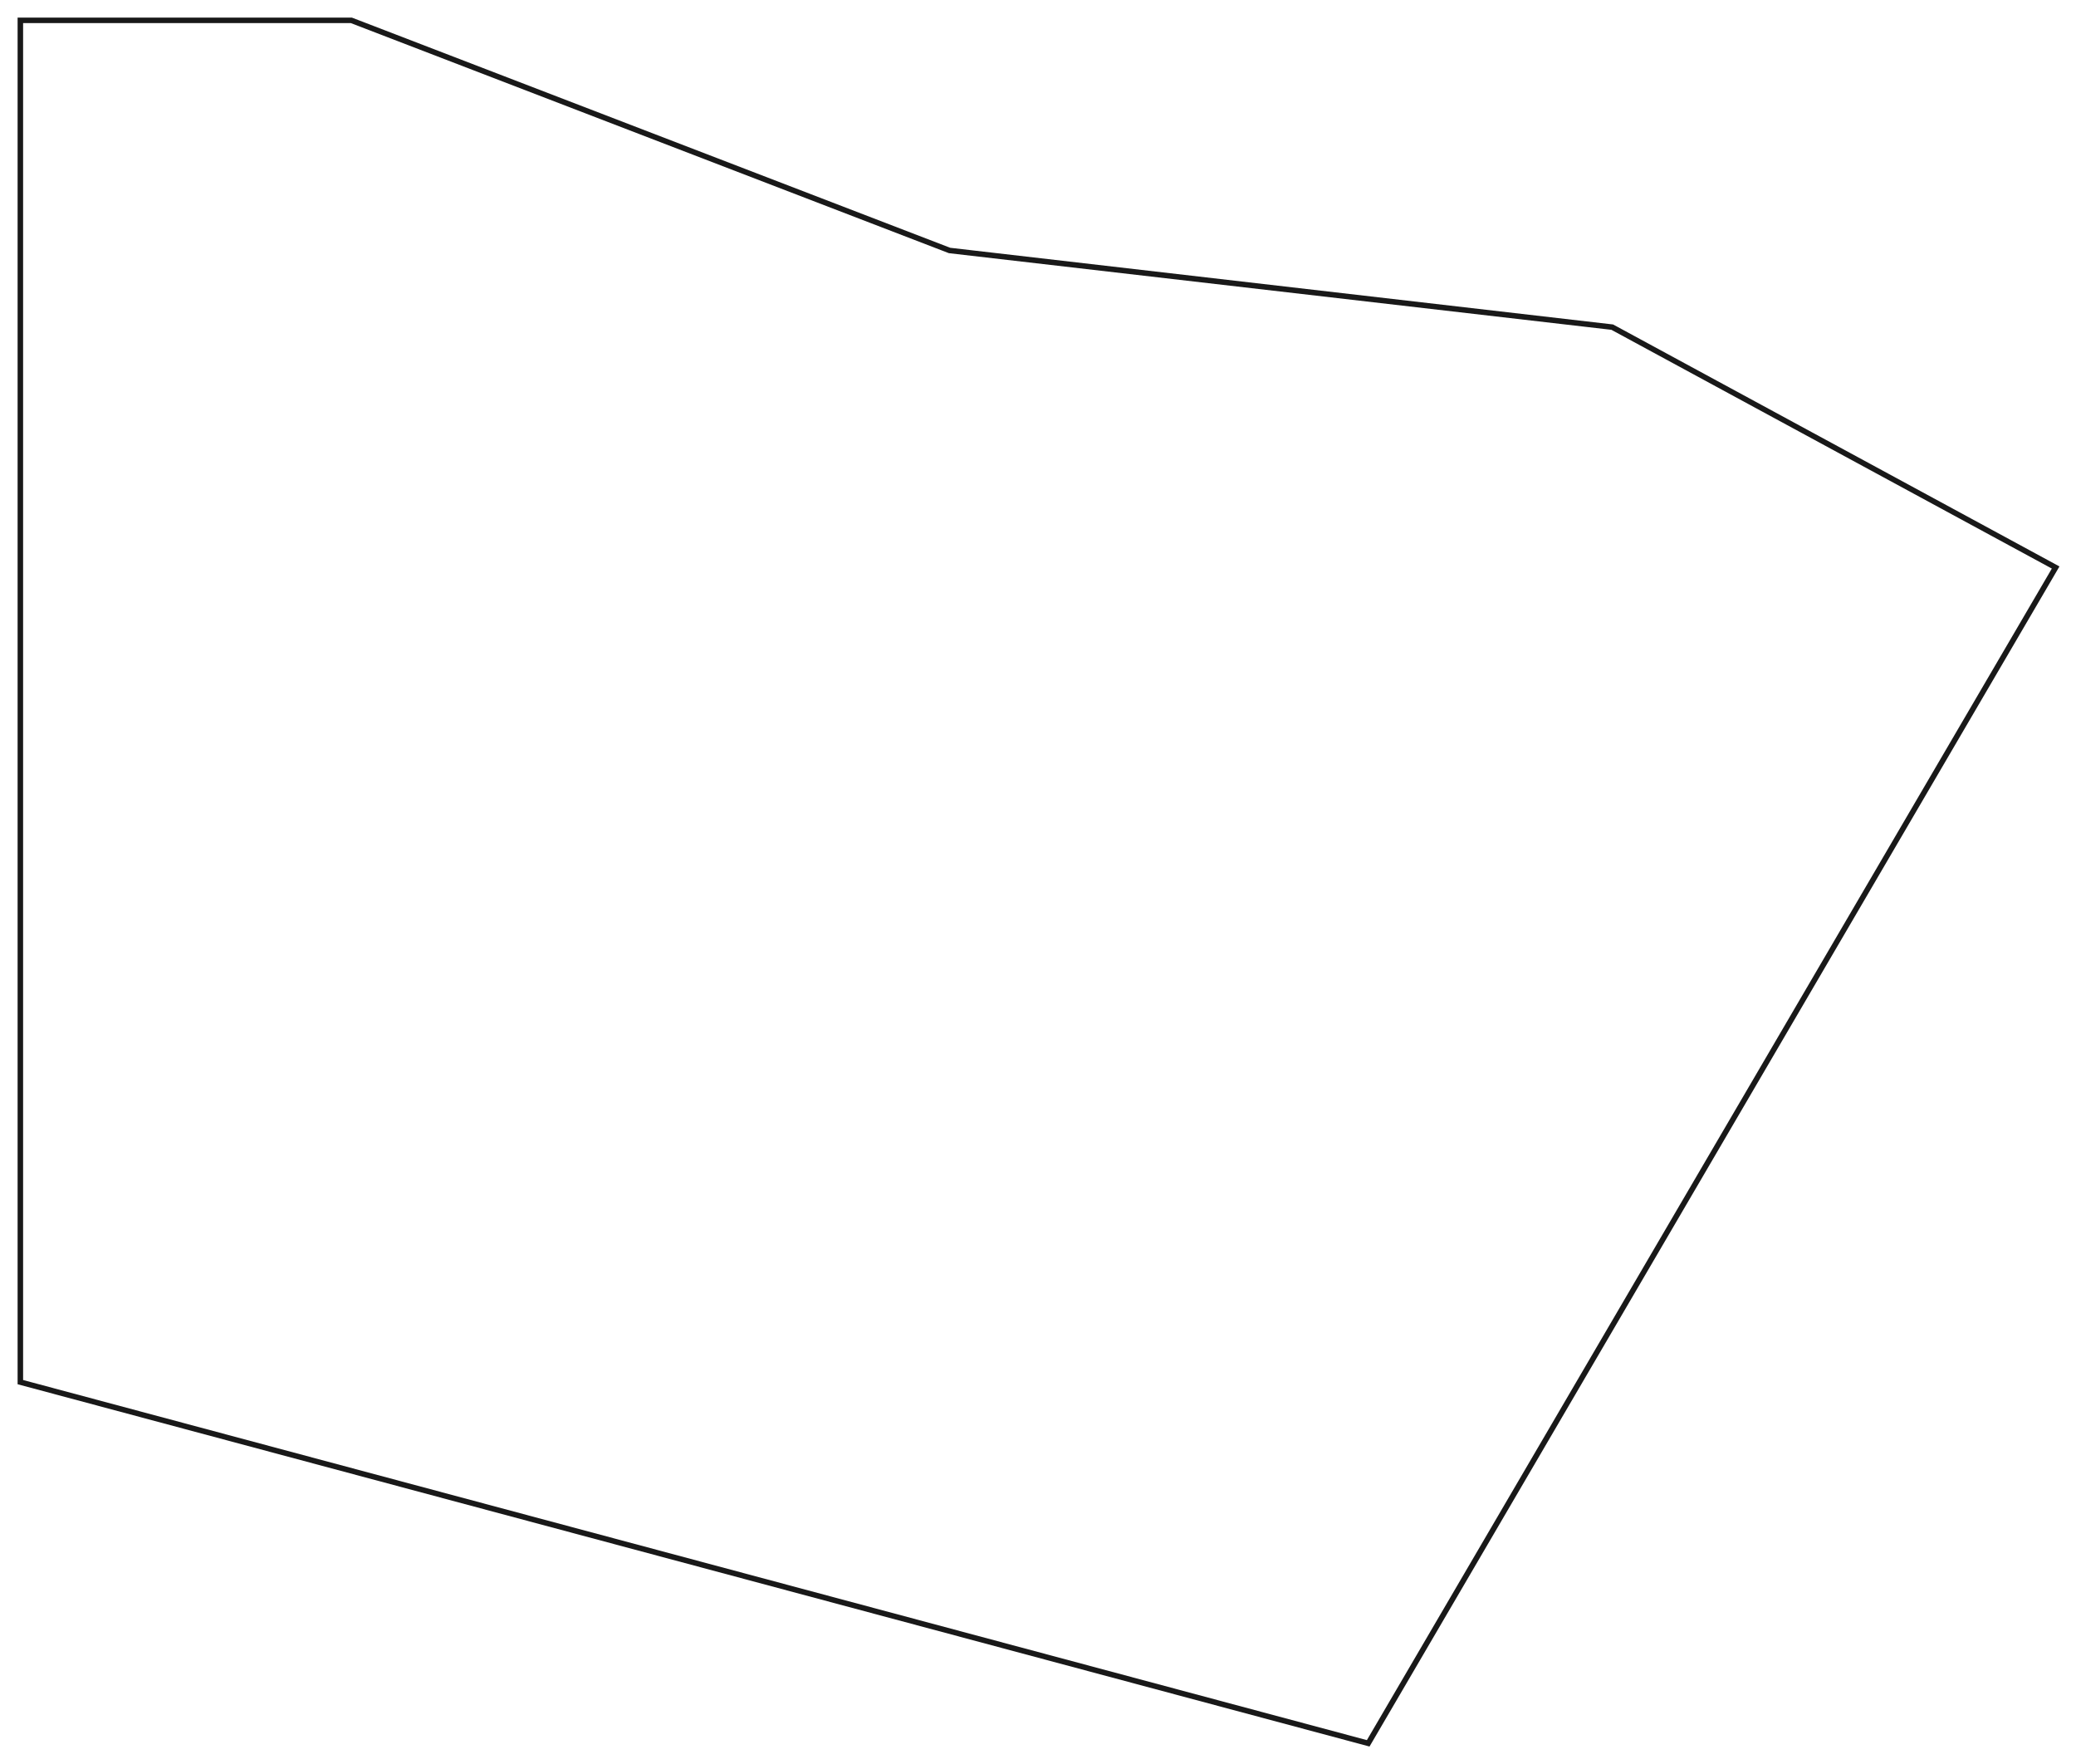
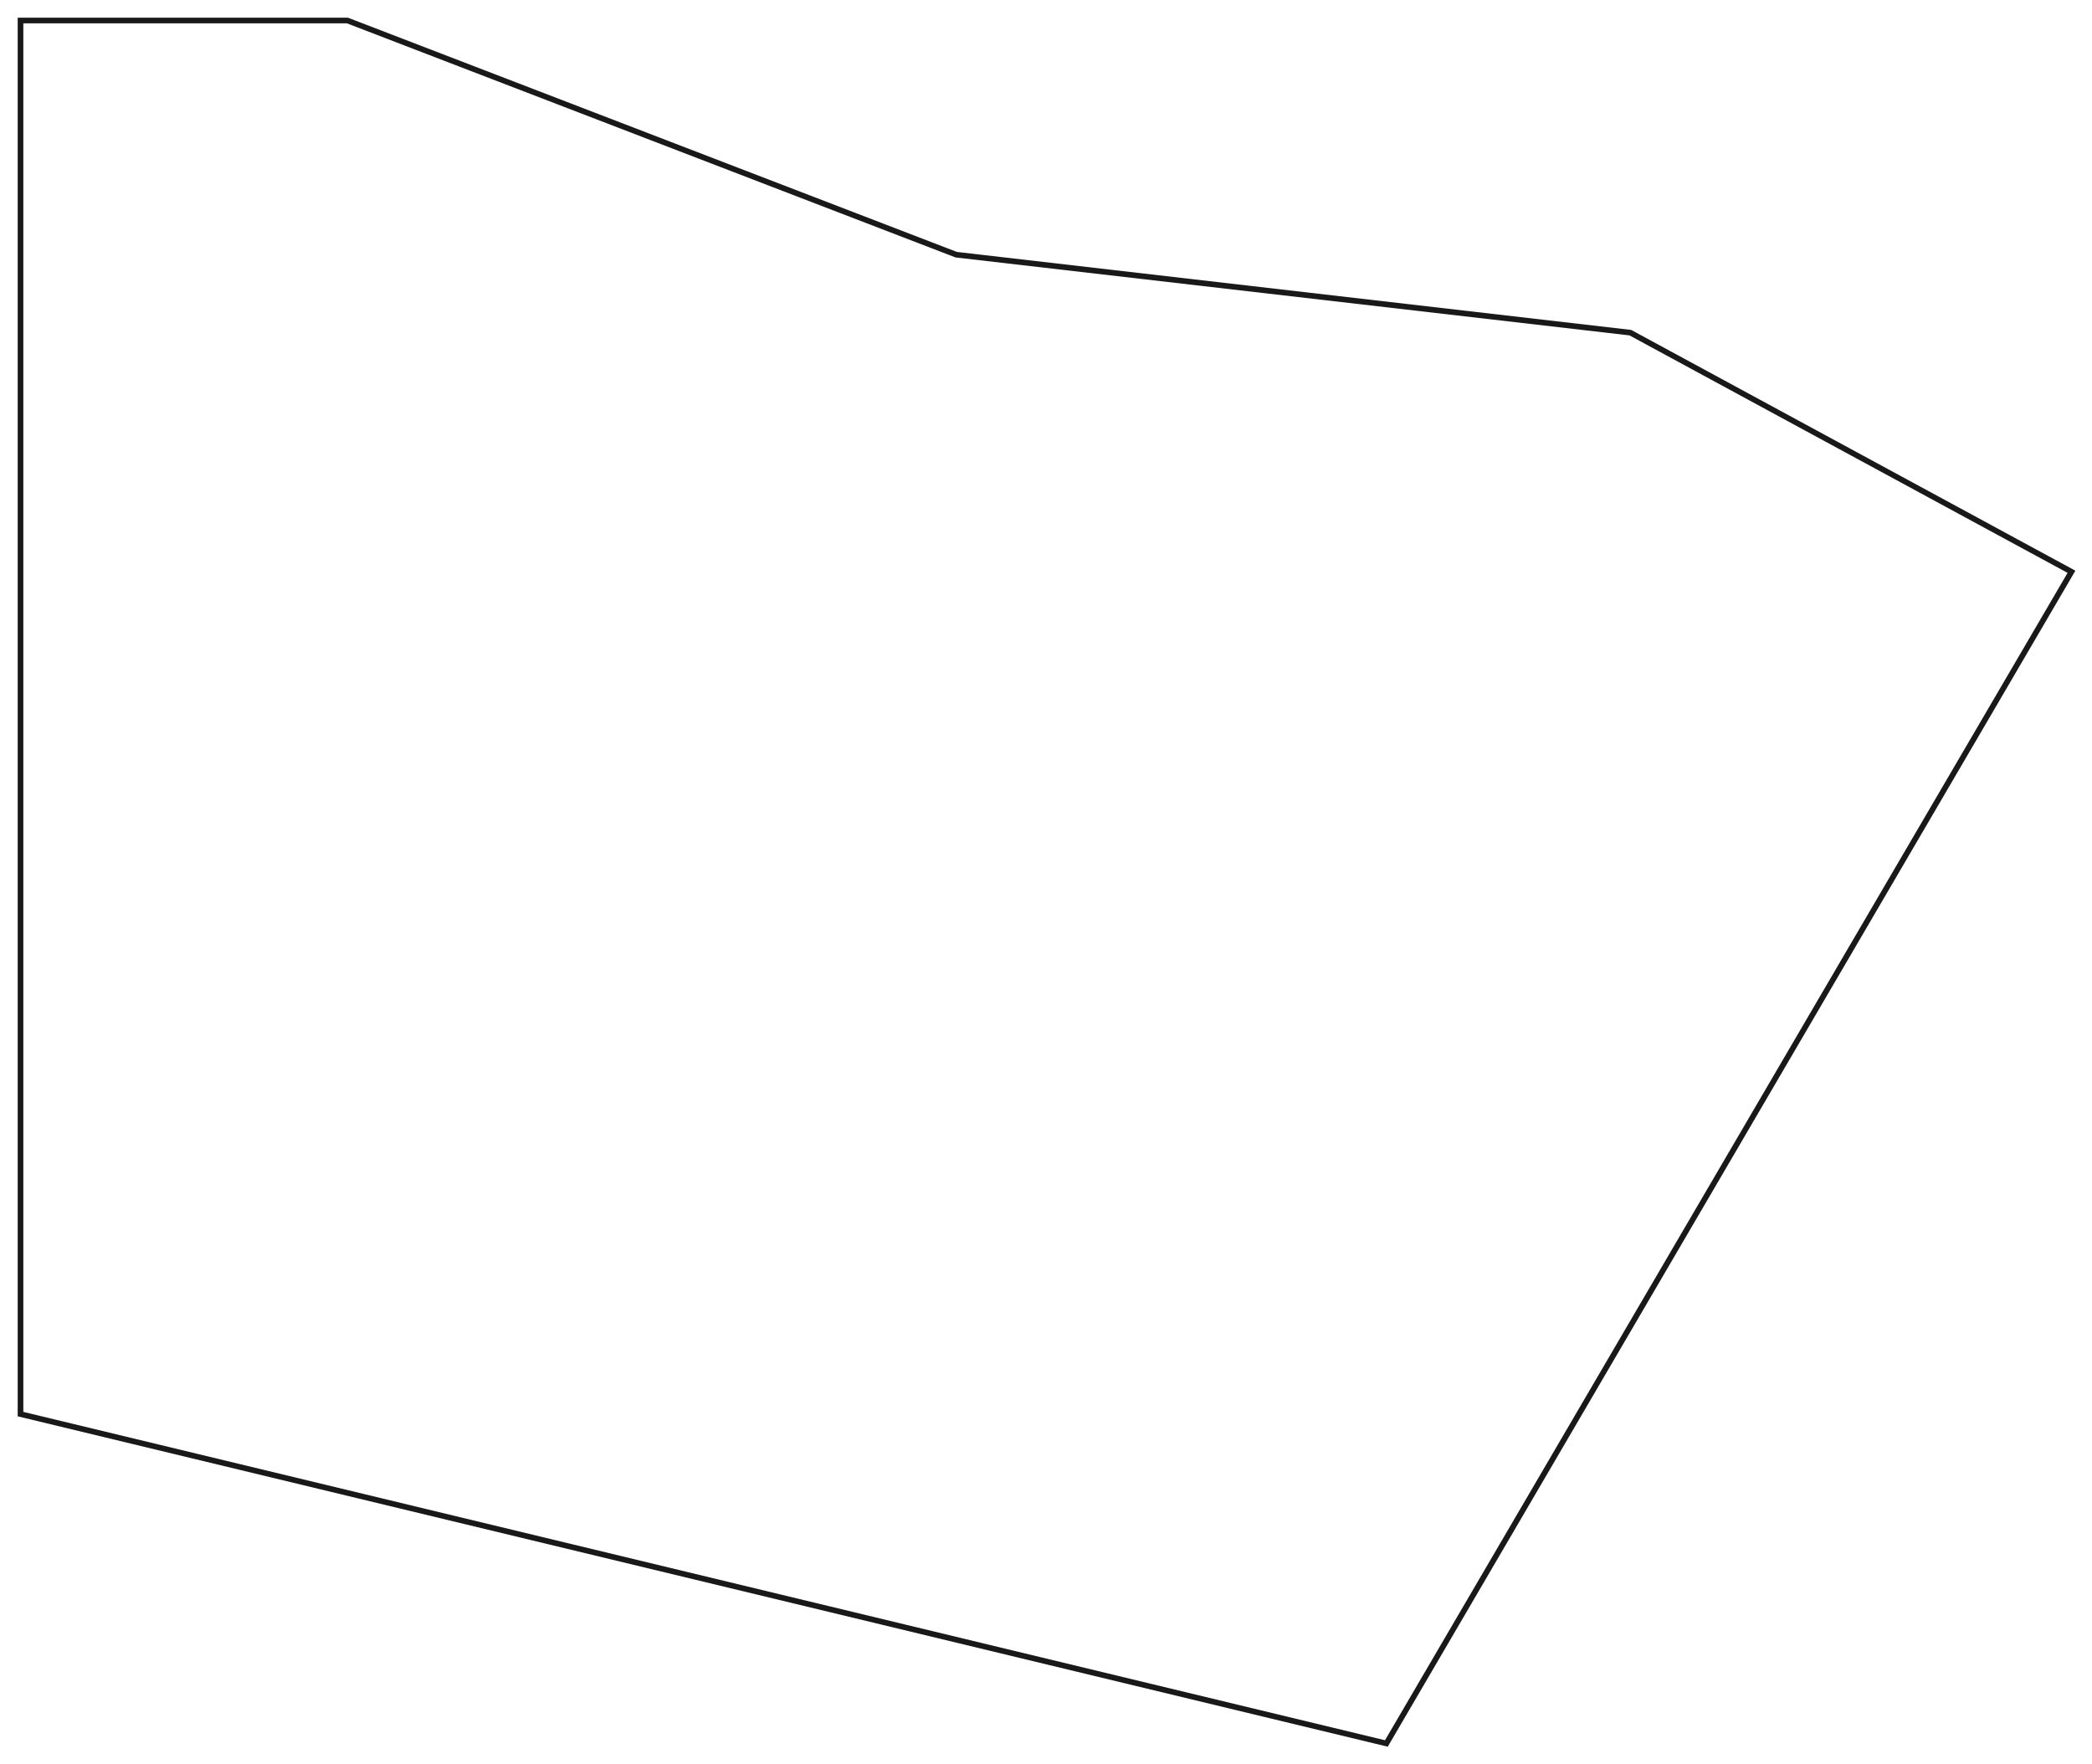
- <svg xmlns="http://www.w3.org/2000/svg" width="131.939mm" height="112.075mm" viewBox="0 0 131.939 112.075" version="1.1">
-   <g id="Wire018" transform="translate(6.293524,-70.83148) scale(1,-1)">
-     <path id="Wire018_w0000" d="M -5.0 -72.125 L 16.038 -72.125 L 54.054 -86.748 L 96.172 -91.62 L 124.352 -106.894 L 80.662 -181.613 L -5.0 -158.66 L -5.0 -72.125 " stroke="#191919" stroke-width="0.35 px" style="stroke-width:0.35;stroke-miterlimit:4;stroke-dasharray:none;stroke-linecap:square;fill:none;fill-opacity:1;fill-rule: evenodd" />
+ <svg xmlns="http://www.w3.org/2000/svg" width="129.879mm" height="109.513mm" viewBox="0 0 129.879 109.513" version="1.1">
+   <g id="Wire026" transform="translate(6.273322,-74.85168) scale(1,-1)">
+     <path id="Wire026_w0000" d="M -5.0 -76.125 L 15.295 -76.125 L 53.091 -90.663 L 94.945 -95.504 L 122.332 -110.349 L 79.798 -183.091 L -5 -162.643 L -5.0 -76.125 " stroke="#191919" stroke-width="0.35 px" style="stroke-width:0.35;stroke-miterlimit:4;stroke-dasharray:none;stroke-linecap:square;fill:none;fill-opacity:1;fill-rule: evenodd" />
  </g>
</svg>
